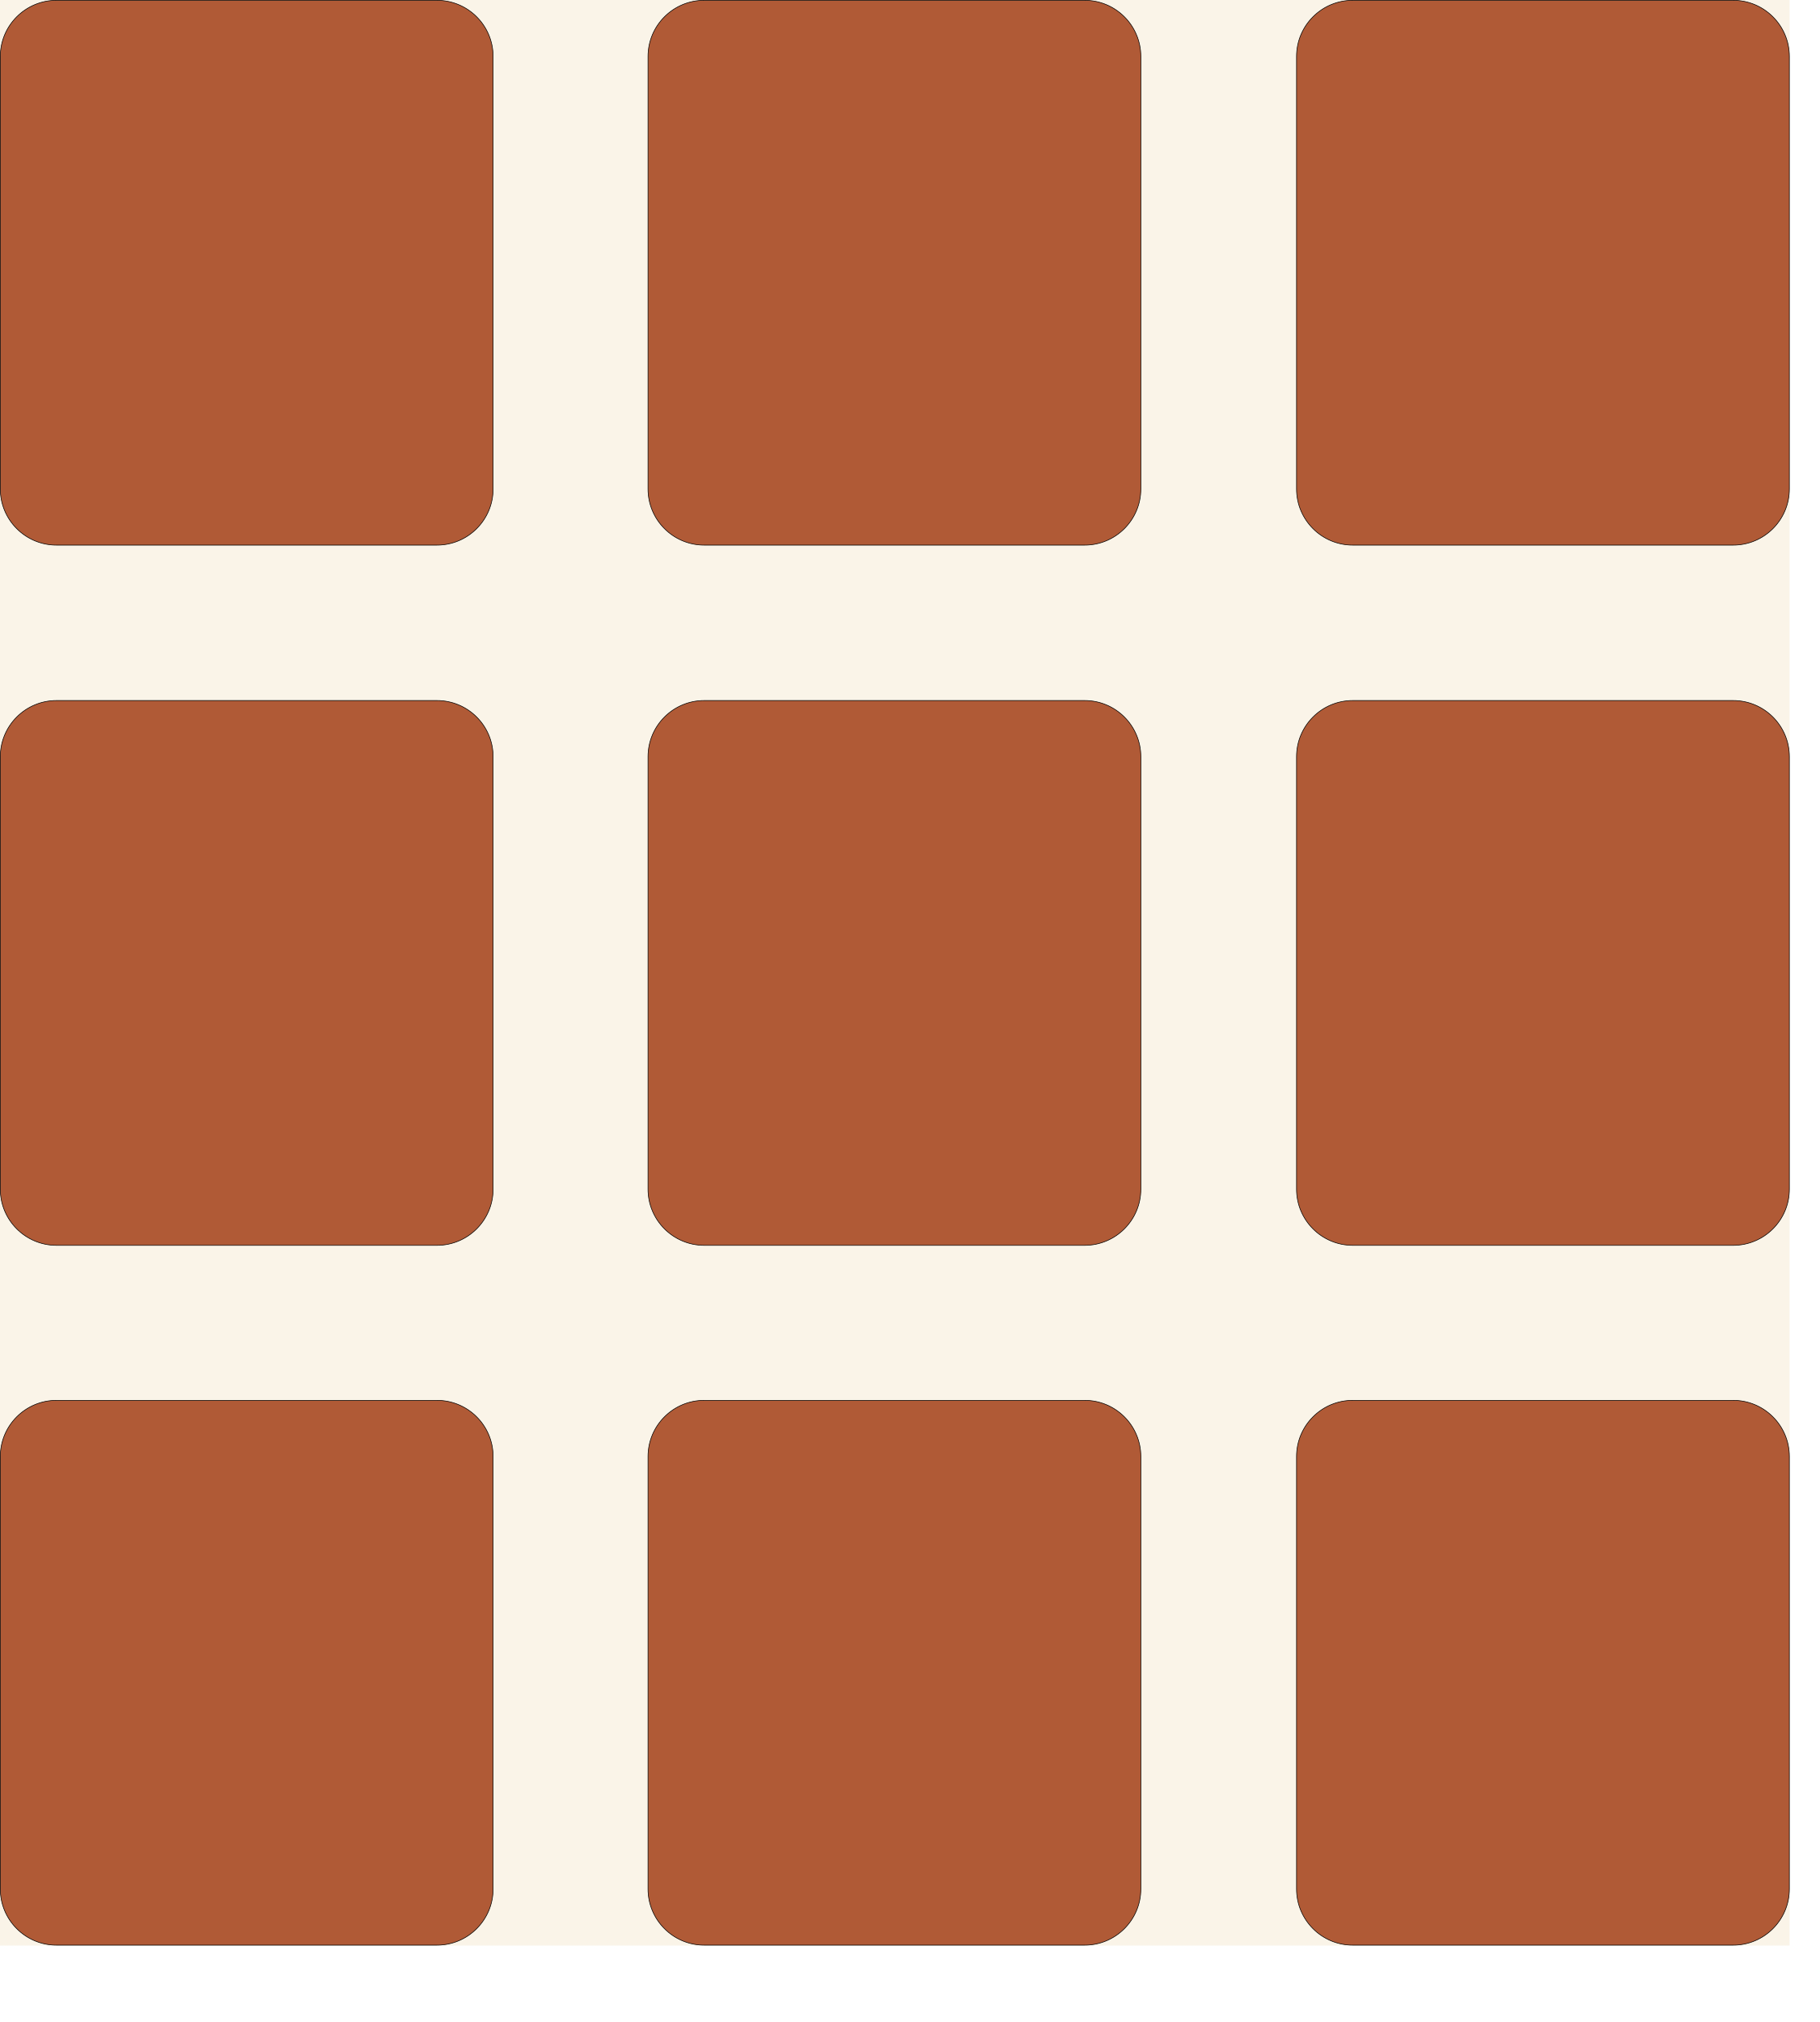
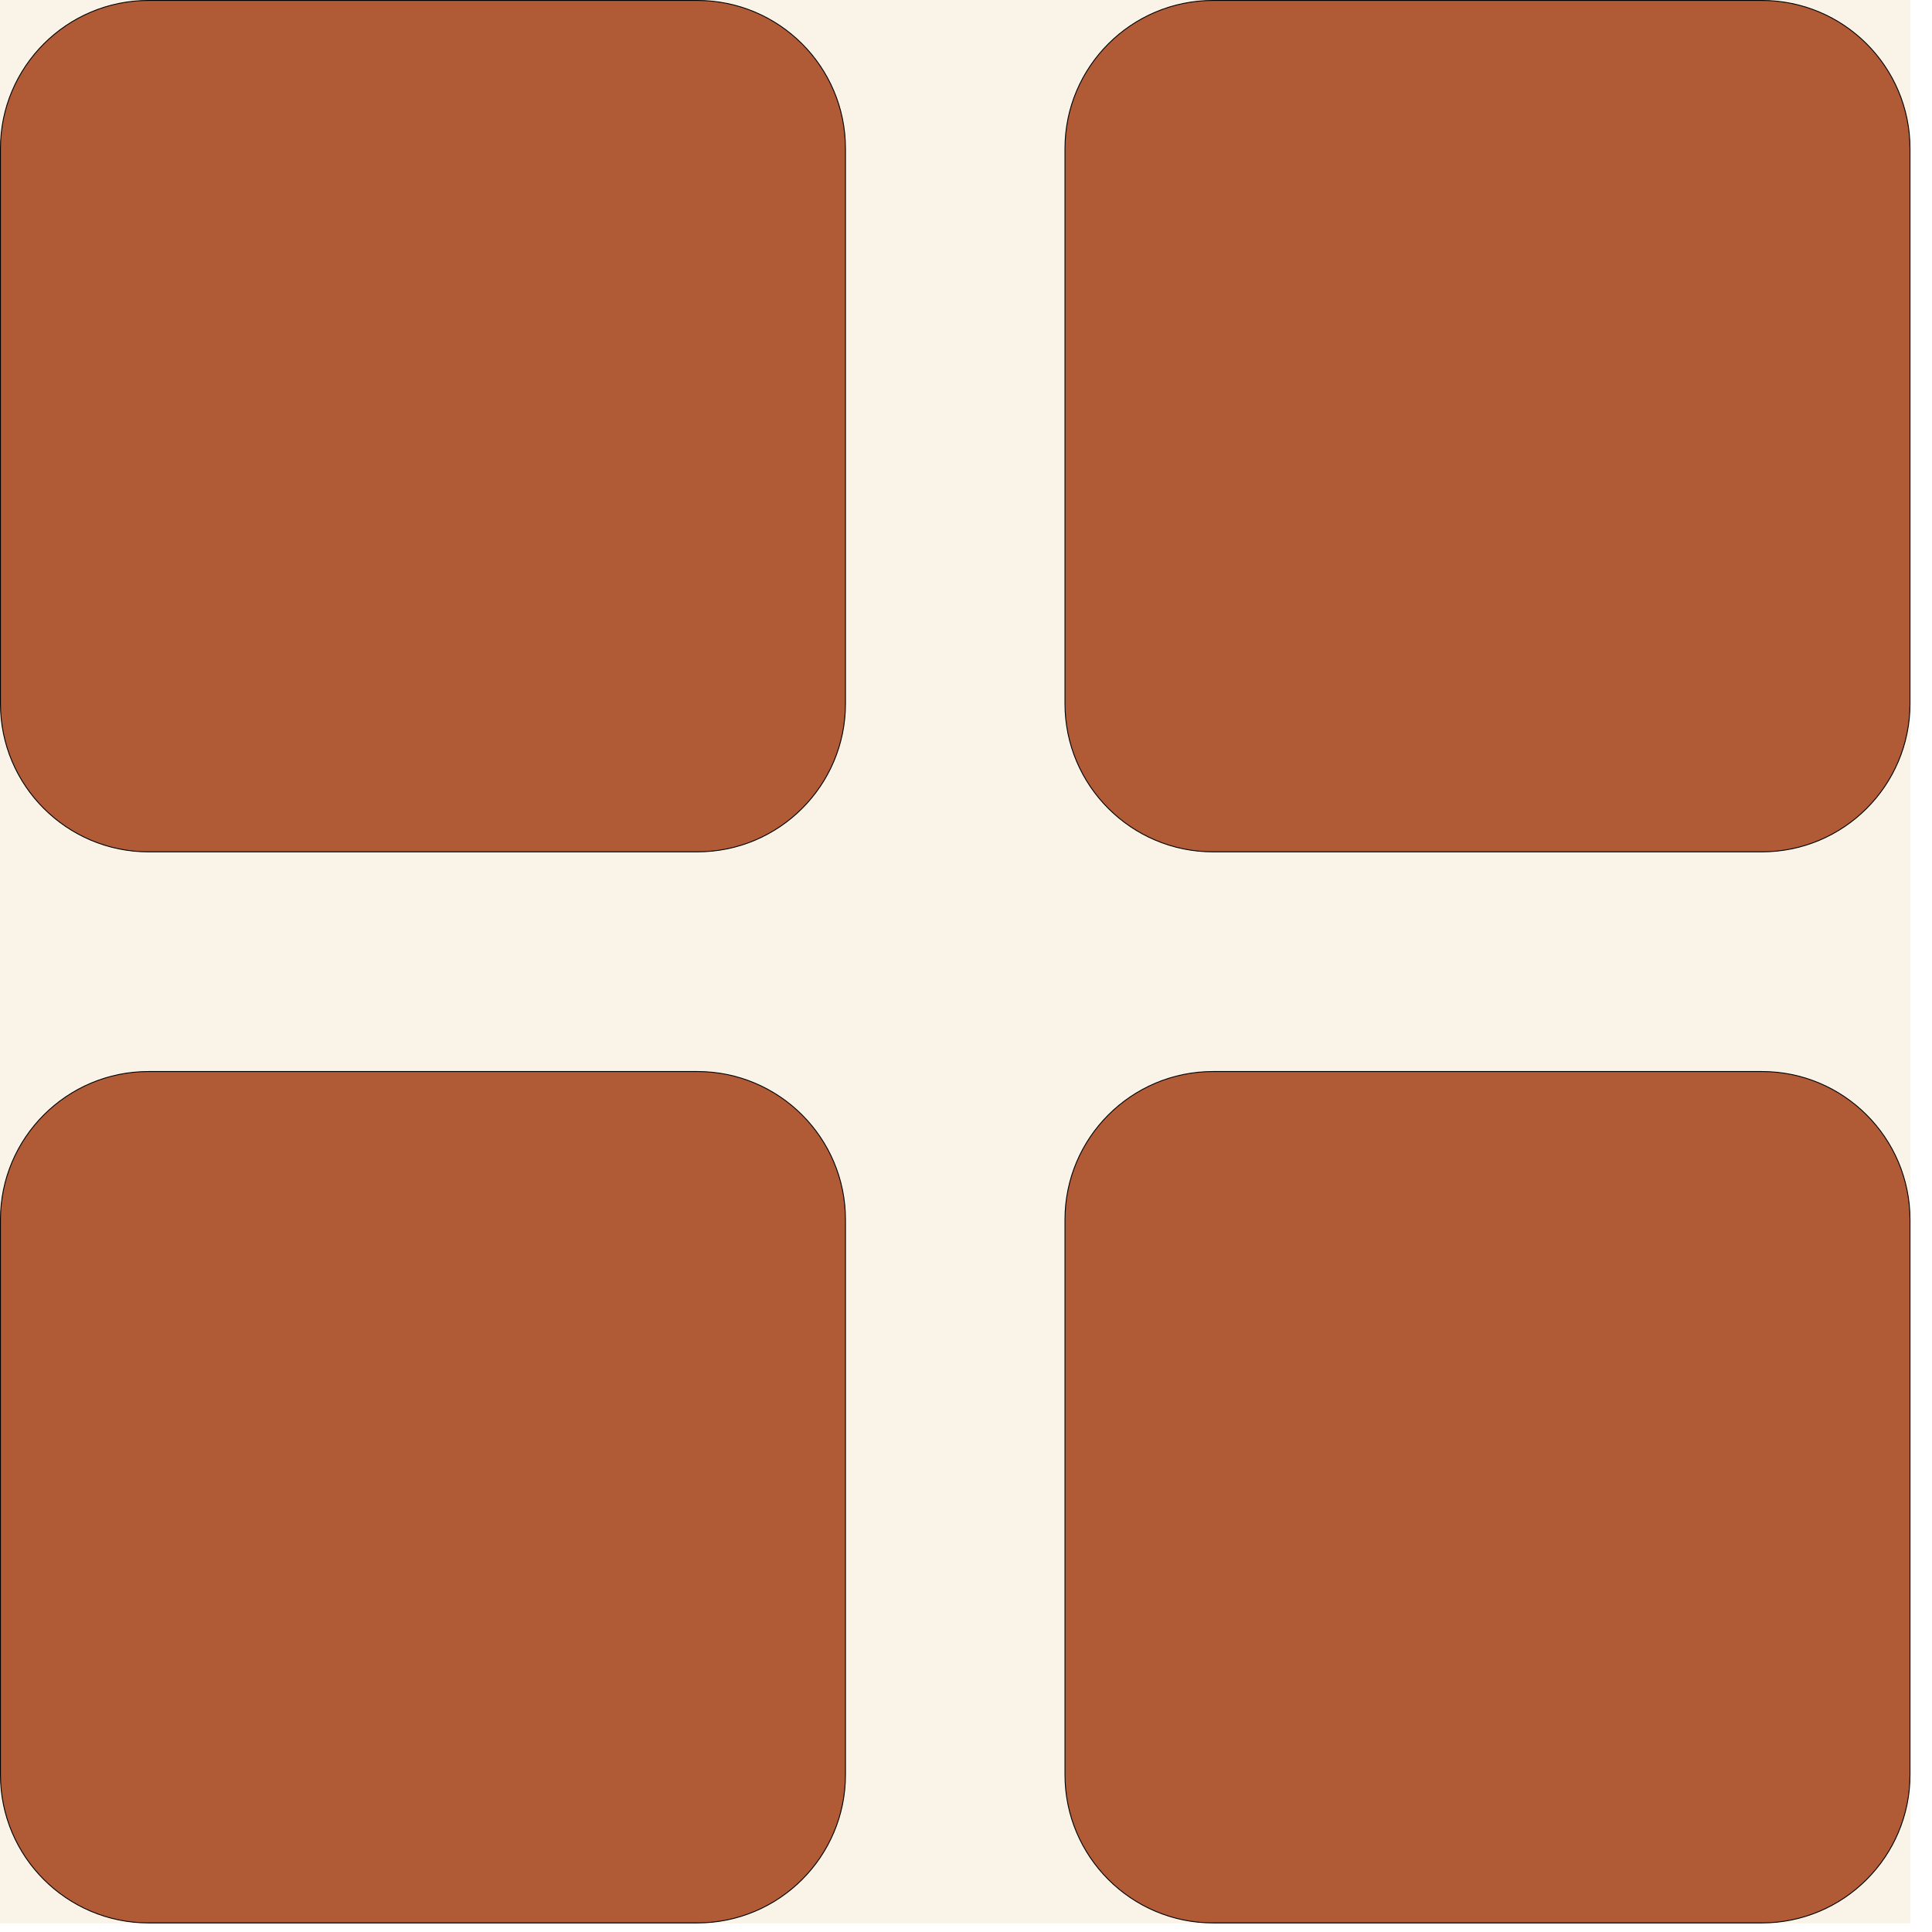
- <svg xmlns="http://www.w3.org/2000/svg" width="18" height="20" viewBox="0 0 18 20" fill="none">
-   <rect width="17.699" height="19.244" fill="#FAF4E8" />
-   <rect x="0.003" y="0.003" width="4.874" height="5.389" rx="0.556" fill="#B05A36" stroke="black" stroke-width="0.006" />
-   <rect x="6.409" y="0.003" width="4.874" height="5.389" rx="0.556" fill="#B05A36" stroke="black" stroke-width="0.006" />
-   <rect x="12.823" y="0.003" width="4.874" height="5.389" rx="0.556" fill="#B05A36" stroke="black" stroke-width="0.006" />
-   <rect x="0.003" y="6.929" width="4.874" height="5.389" rx="0.556" fill="#B05A36" stroke="black" stroke-width="0.006" />
-   <rect x="6.409" y="6.929" width="4.874" height="5.389" rx="0.556" fill="#B05A36" stroke="black" stroke-width="0.006" />
-   <rect x="12.823" y="6.929" width="4.874" height="5.389" rx="0.556" fill="#B05A36" stroke="black" stroke-width="0.006" />
-   <rect x="0.003" y="13.851" width="4.874" height="5.389" rx="0.556" fill="#B05A36" stroke="black" stroke-width="0.006" />
-   <rect x="6.409" y="13.851" width="4.874" height="5.389" rx="0.556" fill="#B05A36" stroke="black" stroke-width="0.006" />
-   <rect x="12.823" y="13.851" width="4.874" height="5.389" rx="0.556" fill="#B05A36" stroke="black" stroke-width="0.006" />
+ <svg xmlns="http://www.w3.org/2000/svg" width="13" height="13" viewBox="0 0 13 13" fill="none">
+   <rect width="12.855" height="12.942" fill="#FAF4E8" />
+   <rect x="0.003" y="0.003" width="5.686" height="5.729" rx="0.997" fill="#B05A36" stroke="black" stroke-width="0.006" />
+   <rect x="7.166" y="0.003" width="5.686" height="5.729" rx="0.997" fill="#B05A36" stroke="black" stroke-width="0.006" />
+   <rect x="0.003" y="7.21" width="5.686" height="5.729" rx="0.997" fill="#B05A36" stroke="black" stroke-width="0.006" />
+   <rect x="7.166" y="7.21" width="5.686" height="5.729" rx="0.997" fill="#B05A36" stroke="black" stroke-width="0.006" />
</svg>
